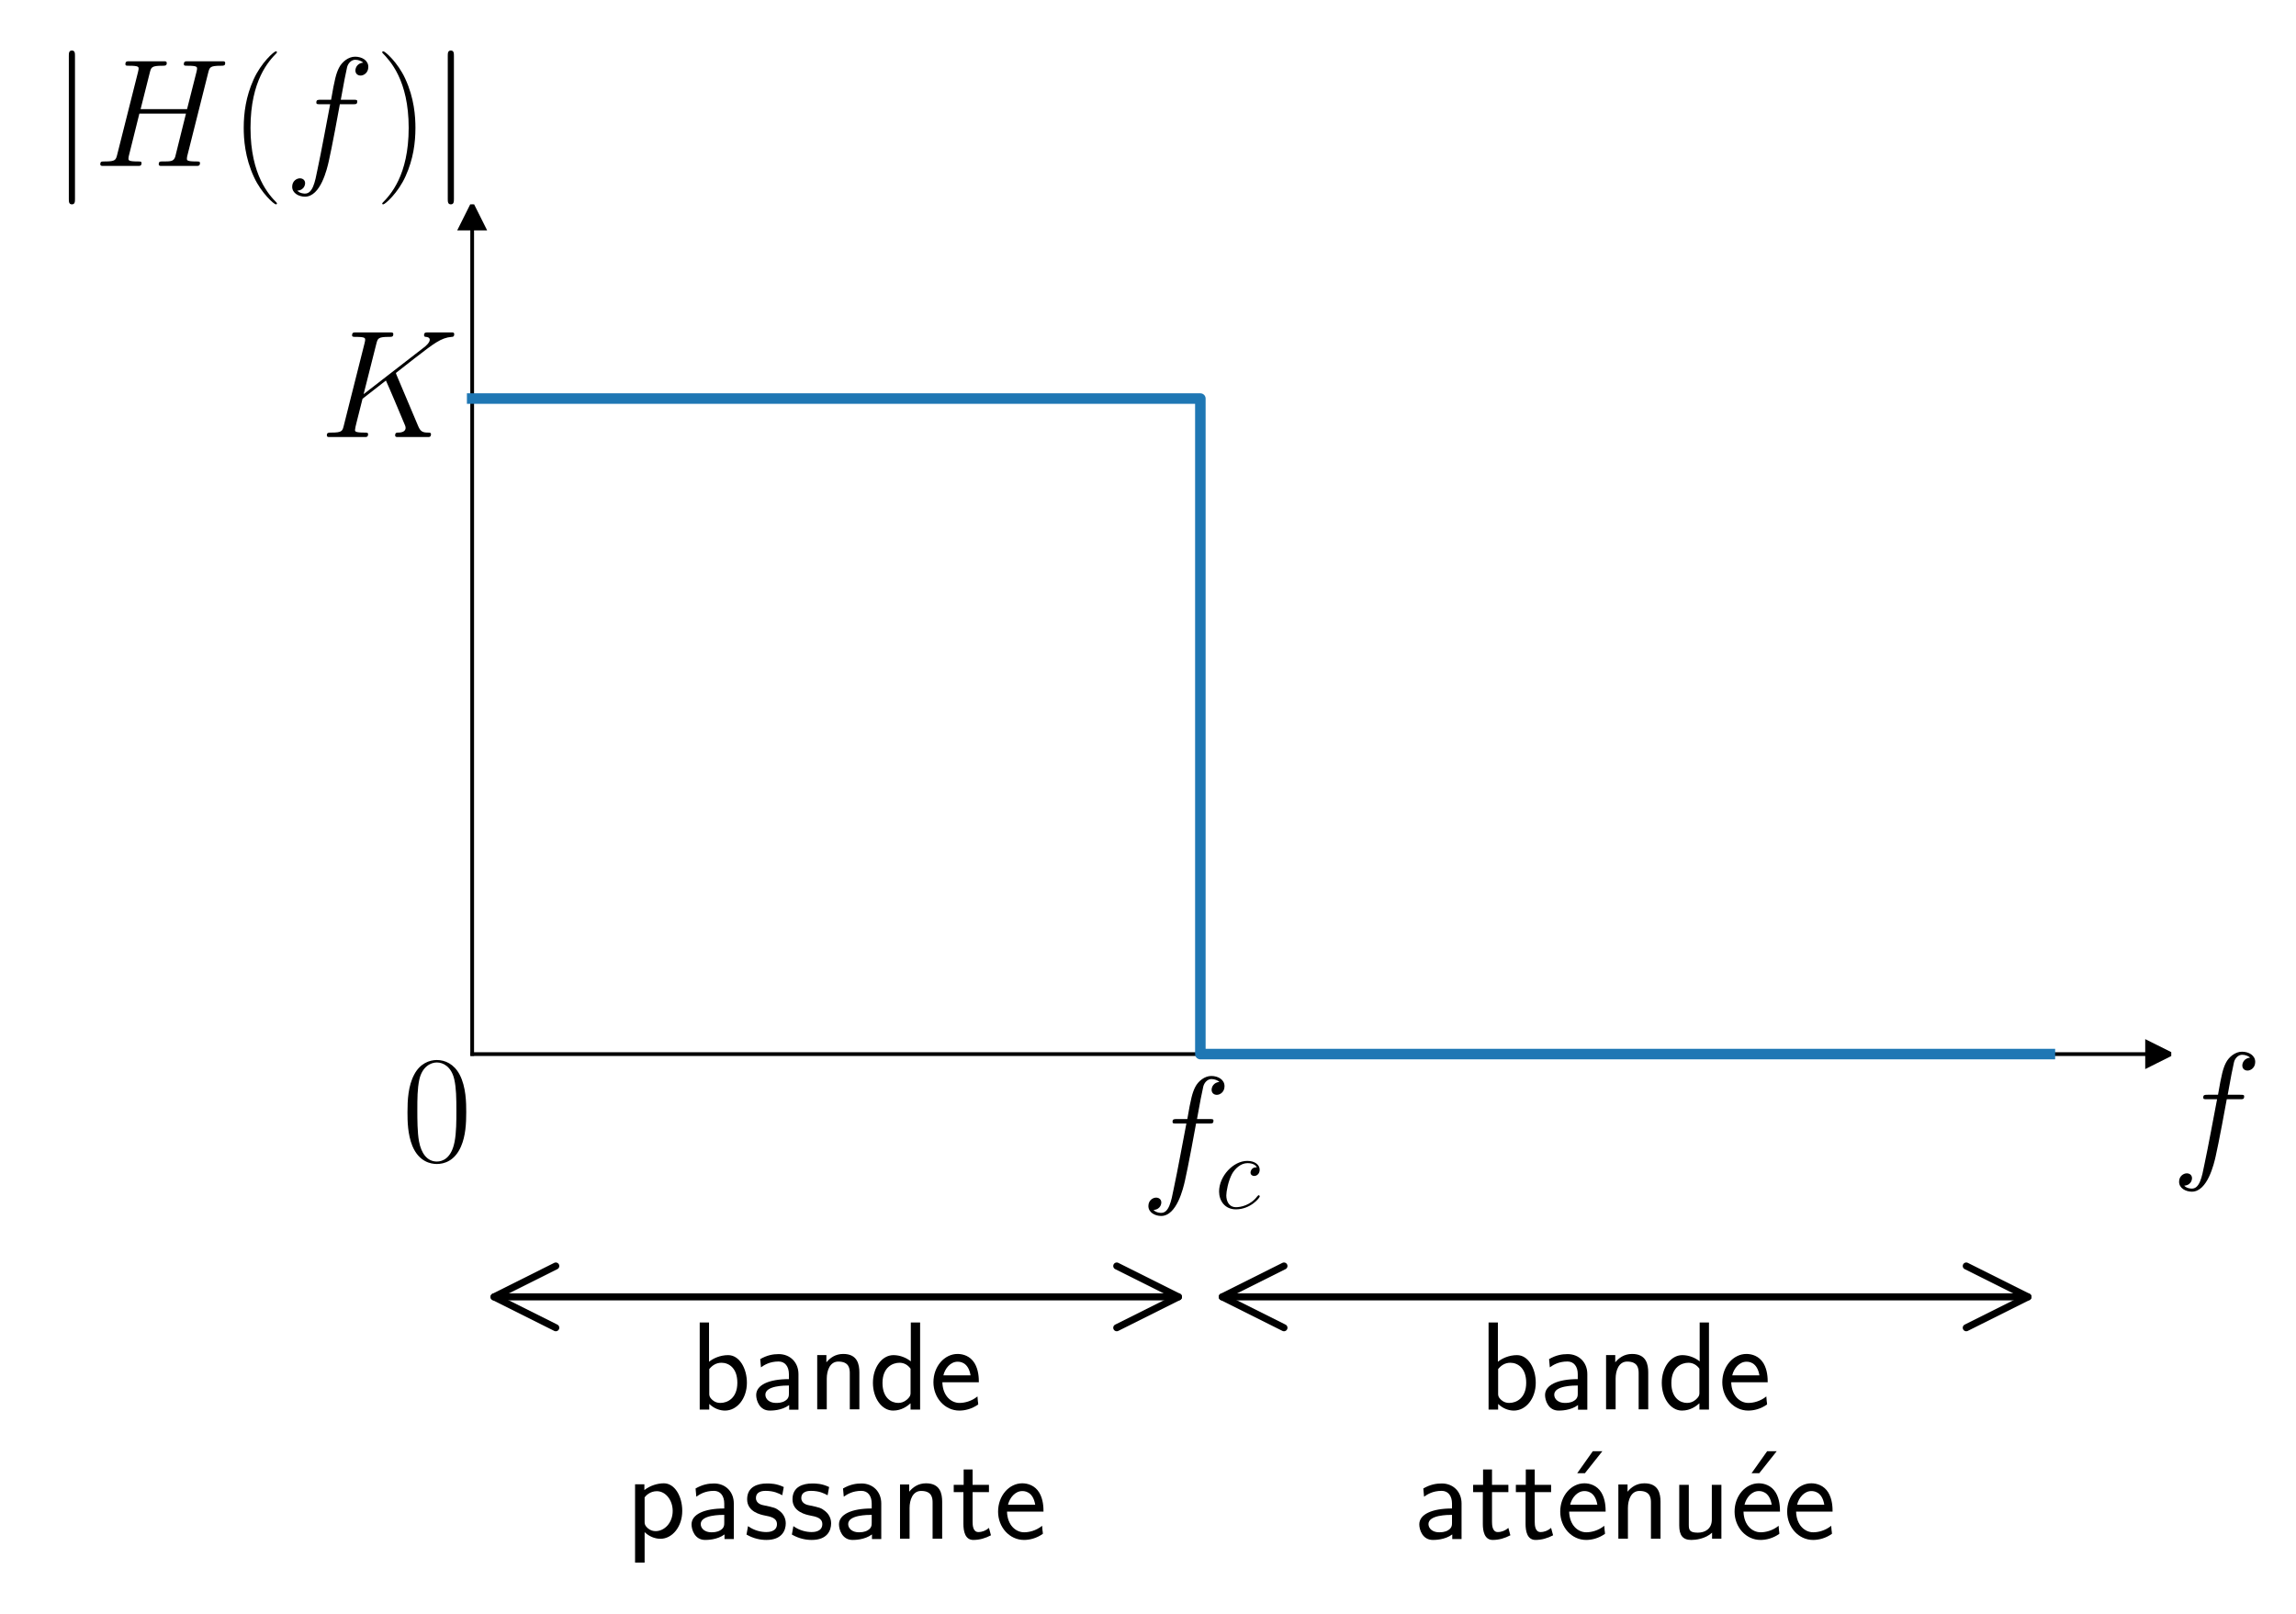
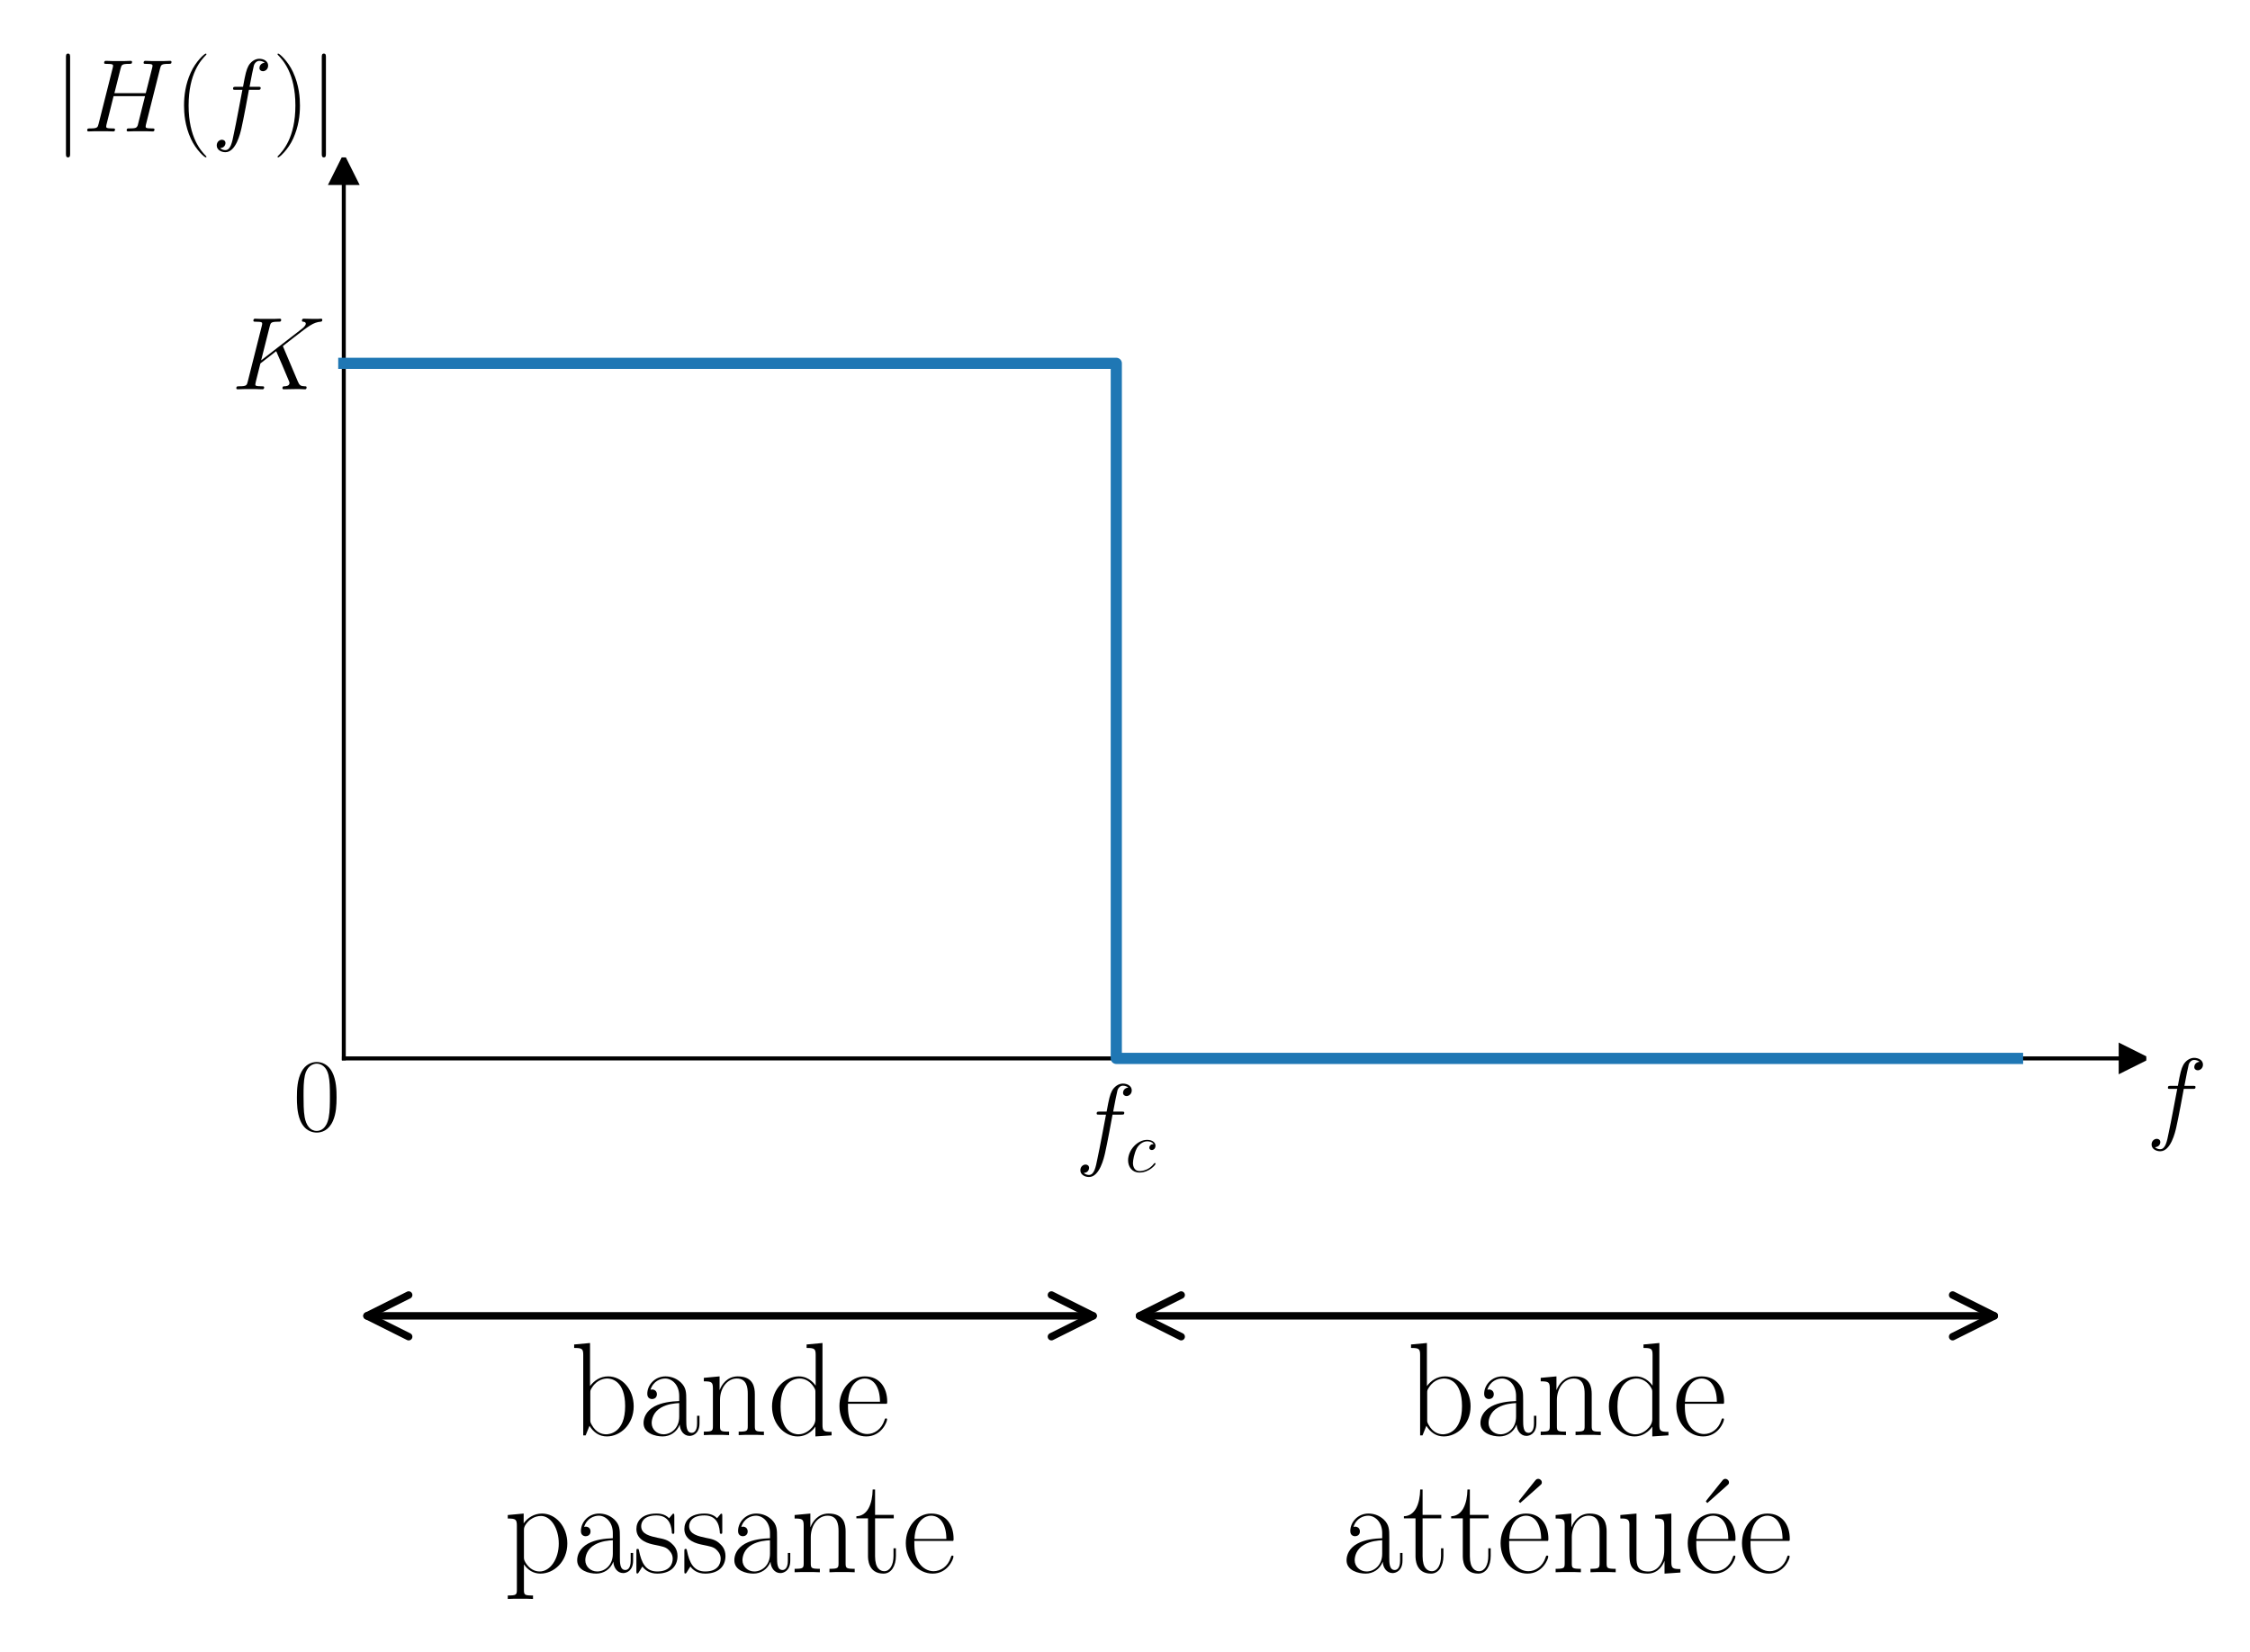
- <svg xmlns="http://www.w3.org/2000/svg" xmlns:xlink="http://www.w3.org/1999/xlink" height="229.927pt" version="1.1" viewBox="0 0 327.221 229.927" width="327.221pt">
+ <svg xmlns="http://www.w3.org/2000/svg" xmlns:xlink="http://www.w3.org/1999/xlink" height="221.957pt" version="1.1" viewBox="0 0 302.265 221.957" width="302.265pt">
  <defs>
    <style type="text/css">*{stroke-linecap:butt;stroke-linejoin:round;}</style>
  </defs>
  <g id="figure_1">
    <g id="patch_1">
-       <path d="M 0 229.927  L 327.221 229.927  L 327.221 -0  L 0 -0  z " style="fill:none;" />
+       <path d="M 0 221.957  L 302.265 221.957  L 302.265 -0  L 0 -0  z " style="fill:none;" />
    </g>
    <g id="axes_1">
      <g id="patch_2">
-         <path clip-path="url(#p1942f0fa69)" d="M 309.442 150.192  L 305.983 151.922  L 305.983 150.21  L 67.293 150.21  L 67.293 150.175  L 305.983 150.175  L 305.983 148.463  z " style="stroke:#000000;stroke-linejoin:miter;stroke-width:0.5;" />
+         <path clip-path="url(#p14bf729a8d)" d="M 288.334 142.222  L 284.875 143.952  L 284.875 142.24  L 46.185 142.24  L 46.185 142.205  L 284.875 142.205  L 284.875 140.493  z " style="stroke:#000000;stroke-linejoin:miter;stroke-width:0.5;" />
      </g>
      <g id="patch_3">
-         <path clip-path="url(#p1942f0fa69)" d="M 67.293 29.118  L 69.023 32.577  L 67.311 32.577  L 67.311 150.192  L 67.276 150.192  L 67.276 32.577  L 65.564 32.577  z " style="stroke:#000000;stroke-linejoin:miter;stroke-width:0.5;" />
+         <path clip-path="url(#p14bf729a8d)" d="M 46.185 21.148  L 47.914 24.607  L 46.202 24.607  L 46.202 142.222  L 46.167 142.222  L 46.167 24.607  L 44.455 24.607  z " style="stroke:#000000;stroke-linejoin:miter;stroke-width:0.5;" />
      </g>
      <g id="line2d_1">
-         <path clip-path="url(#p1942f0fa69)" d="M 67.293 56.792  L 171.072 56.792  L 171.072 150.192  L 292.146 150.192  " style="fill:none;stroke:#1f77b4;stroke-linecap:square;stroke-width:1.5;" />
+         <path clip-path="url(#p14bf729a8d)" d="M 46.185 48.822  L 149.963 48.822  L 149.963 142.222  L 271.037 142.222  " style="fill:none;stroke:#1f77b4;stroke-linecap:square;stroke-width:1.5;" />
      </g>
      <g id="text_1">
-         <g transform="translate(45.57571 62.27074)scale(0.22 -0.22)">
+         <g transform="translate(31.10647 52.3088)scale(0.14 -0.14)">
          <defs>
-             <path d="M 3200 2571  C 3194 2590 3168 2641 3168 2661  C 3168 2667 3174 2673 3283 2756  L 3904 3242  C 4762 3905 5043 4128 5485 4167  C 5530 4167 5594 4167 5594 4282  C 5594 4320 5574 4352 5523 4352  C 5453 4352 5376 4352 5306 4352  L 5062 4352  C 4864 4352 4653 4352 4461 4352  C 4416 4352 4339 4352 4339 4237  C 4339 4173 4384 4167 4422 4167  C 4493 4160 4576 4135 4576 4046  C 4576 3919 4384 3765 4333 3727  L 1824 1784  L 2355 3887  C 2413 4103 2426 4167 2880 4167  C 3002 4167 3059 4167 3059 4288  C 3059 4352 2995 4352 2963 4352  C 2848 4352 2714 4352 2592 4352  L 1837 4352  C 1722 4352 1581 4352 1466 4352  C 1414 4352 1344 4352 1344 4231  C 1344 4167 1402 4167 1498 4167  C 1888 4167 1888 4116 1888 4046  C 1888 4034 1888 3995 1862 3899  L 998 472  C 941 249 928 185 480 185  C 358 185 294 185 294 70  C 294 0 352 0 390 0  C 512 0 640 0 762 0  L 1510 0  C 1632 0 1766 0 1888 0  C 1939 0 2010 0 2010 121  C 2010 185 1952 185 1856 185  C 1466 185 1466 236 1466 300  C 1466 345 1504 504 1530 606  L 1779 1593  L 2752 2351  C 2938 1943 3277 1128 3539 505  C 3558 466 3571 428 3571 383  C 3571 185 3315 185 3258 185  C 3200 185 3136 185 3136 64  C 3136 0 3206 0 3226 0  C 3450 0 3686 0 3910 0  L 4218 0  C 4314 0 4422 0 4518 0  C 4557 0 4627 0 4627 121  C 4627 185 4570 185 4506 185  C 4269 185 4186 236 4090 466  L 3200 2571  z " id="CMMI12-4b" transform="scale(0.015625)" />
+             <path d="M 3200 2574  C 3194 2593 3168 2644 3168 2663  C 3168 2669 3174 2675 3283 2758  L 3904 3242  C 4762 3905 5043 4128 5485 4166  C 5530 4172 5594 4172 5594 4281  C 5594 4319 5574 4352 5523 4352  C 5453 4352 5376 4339 5306 4339  L 5062 4339  C 4864 4339 4653 4352 4461 4352  C 4416 4352 4339 4352 4339 4236  C 4339 4172 4384 4166 4422 4166  C 4493 4159 4576 4134 4576 4045  C 4576 3917 4384 3765 4333 3726  L 1824 1784  L 2355 3886  C 2413 4102 2426 4166 2880 4166  C 3002 4166 3059 4166 3059 4287  C 3059 4352 2995 4352 2963 4352  C 2848 4352 2714 4339 2592 4339  L 1837 4339  C 1722 4339 1581 4352 1466 4352  C 1414 4352 1344 4352 1344 4230  C 1344 4166 1402 4166 1498 4166  C 1888 4166 1888 4115 1888 4045  C 1888 4032 1888 3994 1862 3898  L 998 472  C 941 249 928 185 480 185  C 358 185 294 185 294 70  C 294 0 352 0 390 0  C 512 0 640 12 762 12  L 1510 12  C 1632 12 1766 0 1888 0  C 1939 0 2010 0 2010 121  C 2010 185 1952 185 1856 185  C 1466 185 1466 236 1466 300  C 1466 344 1504 504 1530 605  L 1779 1593  L 2752 2351  C 2938 1943 3277 1128 3539 504  C 3558 465 3571 427 3571 383  C 3571 191 3315 185 3258 185  C 3200 185 3136 185 3136 64  C 3136 0 3206 0 3226 0  C 3450 0 3686 12 3910 12  L 4218 12  C 4314 12 4422 0 4518 0  C 4557 0 4627 0 4627 121  C 4627 185 4570 185 4506 185  C 4269 191 4186 242 4090 472  L 3200 2574  z " id="CMMI12-4b" transform="scale(0.015625)" />
          </defs>
          <use transform="scale(0.996264)" xlink:href="#CMMI12-4b" />
        </g>
      </g>
      <g id="text_2">
-         <g transform="translate(162.5497 168.8723)scale(0.22 -0.22)">
+         <g transform="translate(144.425 155.3674)scale(0.14 -0.14)">
          <defs>
-             <path d="M 2854 2566  C 2982 2566 3034 2566 3034 2688  C 3034 2752 2982 2752 2867 2752  L 2349 2752  C 2470 3429 2560 3897 2611 4107  C 2650 4265 2784 4416 2950 4416  C 3085 4416 3219 4358 3283 4298  C 3034 4272 2957 4082 2957 3969  C 2957 3837 3053 3759 3174 3759  C 3302 3759 3494 3870 3494 4119  C 3494 4393 3226 4544 2944 4544  C 2669 4544 2400 4334 2272 4078  C 2157 3848 2093 3611 1946 2752  L 1517 2752  C 1395 2752 1331 2752 1331 2637  C 1331 2566 1370 2566 1498 2566  L 1907 2566  C 1792 1976 1530 542 1382 -137  C 1274 -689 1178 -1152 858 -1152  C 838 -1152 653 -1152 538 -1031  C 864 -1005 864 -726 864 -720  C 864 -593 768 -517 646 -517  C 518 -517 326 -625 326 -867  C 326 -1140 608 -1280 858 -1280  C 1510 -1280 1779 -118 1850 199  C 1965 688 2278 2376 2310 2566  L 2854 2566  z " id="CMMI12-66" transform="scale(0.015625)" />
-             <path d="M 2502 2431  C 2381 2431 2323 2431 2234 2355  C 2195 2323 2125 2227 2125 2125  C 2125 1997 2221 1920 2342 1920  C 2496 1920 2669 2044 2669 2292  C 2669 2588 2374 2816 1933 2816  C 1094 2816 256 1903 256 996  C 256 441 602 -64 1254 -64  C 2125 -64 2675 622 2675 706  C 2675 744 2637 776 2611 776  C 2592 776 2586 770 2528 713  C 2118 162 1510 64 1267 64  C 826 64 685 446 685 764  C 685 988 794 1605 1024 2039  C 1190 2338 1536 2682 1939 2682  C 2022 2682 2374 2682 2502 2431  z " id="CMMI12-63" transform="scale(0.015625)" />
+             <path d="M 2854 2566  C 2982 2566 3034 2566 3034 2687  C 3034 2752 2982 2752 2867 2752  L 2349 2752  C 2470 3398 2560 3846 2611 4051  C 2650 4204 2784 4351 2950 4351  C 3085 4351 3219 4294 3283 4236  C 3034 4211 2957 4025 2957 3916  C 2957 3788 3053 3712 3174 3712  C 3302 3712 3494 3820 3494 4064  C 3494 4332 3226 4480 2944 4480  C 2669 4480 2400 4275 2272 4025  C 2157 3801 2093 3573 1946 2752  L 1517 2752  C 1395 2752 1331 2752 1331 2636  C 1331 2566 1370 2566 1498 2566  L 1907 2566  C 1792 1977 1530 545 1382 -132  C 1274 -685 1178 -1152 858 -1152  C 838 -1152 653 -1152 538 -1031  C 864 -1005 864 -724 864 -717  C 864 -589 768 -512 646 -512  C 518 -512 326 -621 326 -865  C 326 -1140 608 -1280 858 -1280  C 1510 -1280 1779 -113 1850 203  C 1965 691 2278 2376 2310 2566  L 2854 2566  z " id="CMMI12-66" transform="scale(0.015625)" />
+             <path d="M 2502 2432  C 2381 2432 2323 2432 2234 2355  C 2195 2323 2125 2227 2125 2124  C 2125 1996 2221 1919 2342 1919  C 2496 1919 2669 2047 2669 2303  C 2669 2591 2374 2816 1933 2816  C 1094 2816 256 1932 256 1011  C 256 446 602 -64 1254 -64  C 2125 -64 2675 622 2675 706  C 2675 745 2637 777 2611 777  C 2592 777 2586 771 2528 712  C 2118 161 1510 64 1267 64  C 826 64 685 453 685 777  C 685 1004 794 1634 1024 2073  C 1190 2374 1536 2687 1939 2687  C 2022 2687 2374 2676 2502 2432  z " id="CMMI12-63" transform="scale(0.015625)" />
          </defs>
          <use transform="scale(0.996264)" xlink:href="#CMMI12-66" />
          <use transform="translate(48.08324 -14.94392)scale(0.697382)" xlink:href="#CMMI12-63" />
        </g>
      </g>
      <g id="text_3">
-         <g transform="translate(57.24146 165.413)scale(0.22 -0.22)">
+         <g transform="translate(39.35622 151.9081)scale(0.14 -0.14)">
          <defs>
-             <path d="M 2688 2025  C 2688 2416 2682 3080 2413 3591  C 2176 4039 1798 4198 1466 4198  C 1158 4198 768 4058 525 3597  C 269 3118 243 2524 243 2025  C 243 1661 250 1106 448 619  C 723 -39 1216 -128 1466 -128  C 1760 -128 2208 -7 2470 600  C 2662 1042 2688 1559 2688 2025  z M 1466 -26  C 1056 -26 813 325 723 812  C 653 1188 653 1738 653 2096  C 653 2588 653 2997 736 3387  C 858 3929 1216 4096 1466 4096  C 1728 4096 2067 3923 2189 3400  C 2272 3036 2278 2607 2278 2096  C 2278 1680 2278 1169 2202 792  C 2067 95 1690 -26 1466 -26  z " id="CMR17-30" transform="scale(0.015625)" />
+             <path d="M 2688 2038  C 2688 2430 2682 3099 2413 3613  C 2176 4063 1798 4224 1466 4224  C 1158 4224 768 4082 525 3620  C 269 3137 243 2539 243 2038  C 243 1671 250 1112 448 623  C 723 -39 1216 -128 1466 -128  C 1760 -128 2208 -7 2470 604  C 2662 1048 2688 1568 2688 2038  z M 1466 -26  C 1056 -26 813 328 723 816  C 653 1196 653 1749 653 2109  C 653 2604 653 3015 736 3407  C 858 3954 1216 4121 1466 4121  C 1728 4121 2067 3947 2189 3420  C 2272 3054 2278 2623 2278 2109  C 2278 1691 2278 1176 2202 797  C 2067 96 1690 -26 1466 -26  z " id="CMR17-30" transform="scale(0.015625)" />
          </defs>
          <use transform="scale(0.996264)" xlink:href="#CMR17-30" />
        </g>
      </g>
      <g id="text_4">
-         <g transform="translate(309.4425 165.413)scale(0.22 -0.22)">
+         <g transform="translate(288.3338 151.9081)scale(0.14 -0.14)">
          <use transform="scale(0.996264)" xlink:href="#CMMI12-66" />
        </g>
      </g>
      <g id="text_5">
-         <g transform="translate(7.2 23.63836)scale(0.22 -0.22)">
+         <g transform="translate(7.2 17.66077)scale(0.14 -0.14)">
          <defs>
-             <path d="M 1018 4570  C 1018 4685 1018 4800 890 4800  C 762 4800 762 4685 762 4570  L 762 -1370  C 762 -1485 762 -1600 890 -1600  C 1018 -1600 1018 -1485 1018 -1370  L 1018 4570  z " id="CMSY10-6a" transform="scale(0.015625)" />
-             <path d="M 4787 3887  C 4845 4103 4858 4167 5312 4167  C 5427 4167 5491 4167 5491 4282  C 5491 4352 5434 4352 5395 4352  C 5280 4352 5146 4352 5024 4352  L 4269 4352  C 4147 4352 4013 4352 3891 4352  C 3846 4352 3770 4352 3770 4231  C 3770 4167 3814 4167 3936 4167  C 4320 4167 4320 4116 4320 4046  C 4320 4034 4320 3995 4294 3900  L 3904 2361  L 1971 2361  L 2355 3887  C 2413 4103 2426 4167 2880 4167  C 2995 4167 3059 4167 3059 4282  C 3059 4352 3002 4352 2963 4352  C 2848 4352 2714 4352 2592 4352  L 1837 4352  C 1715 4352 1581 4352 1459 4352  C 1414 4352 1338 4352 1338 4231  C 1338 4167 1382 4167 1504 4167  C 1888 4167 1888 4116 1888 4046  C 1888 4034 1888 3995 1862 3899  L 998 472  C 941 249 928 185 486 185  C 339 185 294 185 294 64  C 294 0 365 0 384 0  C 499 0 634 0 755 0  L 1510 0  C 1632 0 1766 0 1888 0  C 1939 0 2010 0 2010 121  C 2010 185 1952 185 1856 185  C 1466 185 1466 236 1466 300  C 1466 307 1466 351 1478 402  L 1920 2176  L 3859 2176  C 3750 1753 3424 416 3411 376  C 3341 185 3238 185 2861 185  C 2784 185 2726 185 2726 64  C 2726 0 2797 0 2816 0  C 2931 0 3066 0 3187 0  L 3942 0  C 4064 0 4198 0 4320 0  C 4371 0 4442 0 4442 121  C 4442 185 4384 185 4288 185  C 3898 185 3898 236 3898 300  C 3898 307 3898 351 3910 402  L 4787 3887  z " id="CMMI12-48" transform="scale(0.015625)" />
-             <path d="M 1958 -1561  C 1958 -1555 1958 -1542 1939 -1523  C 1645 -1224 858 -407 858 1581  C 858 3569 1632 4379 1946 4697  C 1946 4704 1958 4717 1958 4736  C 1958 4755 1939 4768 1914 4768  C 1843 4768 1299 4296 986 3594  C 666 2887 576 2199 576 1588  C 576 1128 621 351 1005 -471  C 1312 -1135 1837 -1600 1914 -1600  C 1946 -1600 1958 -1587 1958 -1561  z " id="CMR17-28" transform="scale(0.015625)" />
-             <path d="M 1683 1581  C 1683 2040 1638 2817 1254 3639  C 947 4303 422 4768 346 4768  C 326 4768 301 4761 301 4729  C 301 4717 307 4710 314 4697  C 621 4378 1402 3568 1402 1584  C 1402 -407 627 -1217 314 -1537  C 307 -1549 301 -1556 301 -1568  C 301 -1600 326 -1600 346 -1600  C 416 -1600 960 -1128 1274 -426  C 1594 281 1683 969 1683 1581  z " id="CMR17-29" transform="scale(0.015625)" />
+             <path d="M 1018 4569  C 1018 4684 1018 4800 890 4800  C 762 4800 762 4684 762 4569  L 762 -1370  C 762 -1485 762 -1600 890 -1600  C 1018 -1600 1018 -1485 1018 -1370  L 1018 4569  z " id="CMSY10-6a" transform="scale(0.015625)" />
+             <path d="M 4787 3886  C 4845 4102 4858 4166 5312 4166  C 5427 4166 5491 4166 5491 4281  C 5491 4352 5434 4352 5395 4352  C 5280 4352 5146 4339 5024 4339  L 4269 4339  C 4147 4339 4013 4352 3891 4352  C 3846 4352 3770 4352 3770 4230  C 3770 4166 3814 4166 3936 4166  C 4320 4166 4320 4115 4320 4045  C 4320 4032 4320 3994 4294 3899  L 3904 2361  L 1971 2361  L 2355 3886  C 2413 4102 2426 4166 2880 4166  C 2995 4166 3059 4166 3059 4281  C 3059 4352 3002 4352 2963 4352  C 2848 4352 2714 4339 2592 4339  L 1837 4339  C 1715 4339 1581 4352 1459 4352  C 1414 4352 1338 4352 1338 4230  C 1338 4166 1382 4166 1504 4166  C 1888 4166 1888 4115 1888 4045  C 1888 4032 1888 3994 1862 3899  L 998 472  C 941 249 928 185 486 185  C 339 185 294 185 294 64  C 294 0 365 0 384 0  C 499 0 634 12 755 12  L 1510 12  C 1632 12 1766 0 1888 0  C 1939 0 2010 0 2010 121  C 2010 185 1952 185 1856 185  C 1466 185 1466 236 1466 300  C 1466 306 1466 351 1478 402  L 1920 2176  L 3859 2176  C 3750 1755 3424 421 3411 383  C 3341 191 3238 191 2861 185  C 2784 185 2726 185 2726 64  C 2726 0 2797 0 2816 0  C 2931 0 3066 12 3187 12  L 3942 12  C 4064 12 4198 0 4320 0  C 4371 0 4442 0 4442 121  C 4442 185 4384 185 4288 185  C 3898 185 3898 236 3898 300  C 3898 306 3898 351 3910 402  L 4787 3886  z " id="CMMI12-48" transform="scale(0.015625)" />
+             <path d="M 1958 -1562  C 1958 -1556 1958 -1543 1939 -1524  C 1645 -1223 858 -403 858 1596  C 858 3595 1632 4408 1946 4729  C 1946 4735 1958 4748 1958 4767  C 1958 4787 1939 4800 1914 4800  C 1843 4800 1299 4325 986 3620  C 666 2909 576 2218 576 1603  C 576 1141 621 360 1005 -467  C 1312 -1133 1837 -1600 1914 -1600  C 1946 -1600 1958 -1588 1958 -1562  z " id="CMR17-28" transform="scale(0.015625)" />
+             <path d="M 1683 1596  C 1683 2057 1638 2839 1254 3665  C 947 4332 422 4800 346 4800  C 326 4800 301 4793 301 4761  C 301 4748 307 4742 314 4729  C 621 4408 1402 3595 1402 1603  C 1402 -396 627 -1210 314 -1530  C 307 -1543 301 -1549 301 -1562  C 301 -1594 326 -1600 346 -1600  C 416 -1600 960 -1127 1274 -422  C 1594 289 1683 981 1683 1596  z " id="CMR17-29" transform="scale(0.015625)" />
          </defs>
          <use transform="scale(0.996264)" xlink:href="#CMSY10-6a" />
          <use transform="translate(27.67409 0)scale(0.996264)" xlink:href="#CMMI12-48" />
          <use transform="translate(116.1959 0)scale(0.996264)" xlink:href="#CMR17-28" />
          <use transform="translate(151.4766 0)scale(0.996264)" xlink:href="#CMMI12-66" />
          <use transform="translate(210.1969 0)scale(0.996264)" xlink:href="#CMR17-29" />
          <use transform="translate(245.4777 0)scale(0.996264)" xlink:href="#CMSY10-6a" />
        </g>
      </g>
      <g id="patch_4">
-         <path d="M 70.41 184.785  Q 119.183 184.785 167.956 184.785  " style="fill:none;stroke:#000000;stroke-linecap:round;" />
-         <path d="M 79.21 189.185  L 70.41 184.785  L 79.21 180.385  " style="fill:none;stroke:#000000;stroke-linecap:round;" />
-         <path d="M 159.156 180.385  L 167.956 184.785  L 159.156 189.185  " style="fill:none;stroke:#000000;stroke-linecap:round;" />
+         <path d="M 49.301 176.815  Q 98.074 176.815 146.848 176.815  " style="fill:none;stroke:#000000;stroke-linecap:round;" />
+         <path d="M 54.901 179.615  L 49.301 176.815  L 54.901 174.015  " style="fill:none;stroke:#000000;stroke-linecap:round;" />
+         <path d="M 141.248 174.015  L 146.848 176.815  L 141.248 179.615  " style="fill:none;stroke:#000000;stroke-linecap:round;" />
      </g>
      <g id="text_6">
-         <g transform="translate(98.37666 200.8073)scale(0.18 -0.18)">
+         <g transform="translate(76.57622 192.8372)scale(0.18 -0.18)">
          <defs>
-             <path d="M 954 4416  L 480 4416  L 480 -13  L 966 -13  L 966 274  C 1210 38 1504 -64 1766 -64  C 2381 -64 2880 549 2880 1352  C 2880 2086 2496 2756 1926 2756  C 1523 2756 1165 2591 954 2419  L 954 4416  z M 966 2046  C 1107 2222 1306 2368 1587 2368  C 1965 2368 2394 2097 2394 1352  C 2394 558 1882 325 1530 325  C 1402 325 1267 356 1139 464  C 966 615 966 709 966 797  L 966 2046  z " id="CMSS17-62" transform="scale(0.015625)" />
-             <path d="M 2406 1791  C 2406 2392 1978 2808 1402 2808  C 1120 2808 813 2757 461 2553  L 499 2135  C 659 2248 934 2432 1395 2432  C 1722 2432 1920 2180 1920 1782  L 1920 1536  C 896 1536 256 1238 256 726  C 256 461 416 -64 947 -64  C 1043 -64 1562 -64 1933 217  L 1933 -19  L 2406 -19  L 2406 1791  z M 1920 816  C 1920 701 1920 548 1728 434  C 1562 325 1350 325 1261 325  C 941 325 723 511 723 744  C 723 1211 1722 1211 1920 1211  L 1920 816  z " id="CMSS17-61" transform="scale(0.015625)" />
-             <path d="M 2618 1877  C 2618 2283 2522 2816 1798 2816  C 1389 2816 1120 2606 941 2389  L 941 2758  L 474 2758  L 474 0  L 960 0  L 960 1559  C 960 1964 1114 2428 1549 2428  C 2112 2428 2131 2048 2131 1829  L 2131 0  L 2618 0  L 2618 1877  z " id="CMSS17-6e" transform="scale(0.015625)" />
-             <path d="M 2611 4416  L 2138 4416  L 2138 2438  C 1939 2603 1613 2756 1254 2756  C 672 2756 211 2131 211 1347  C 211 562 666 -64 1235 -64  C 1677 -64 1971 172 2125 306  L 2125 -13  L 2611 -13  L 2611 4416  z M 2125 836  C 2125 747 2125 653 1926 482  C 1798 375 1645 325 1498 325  C 1152 325 698 576 698 1340  C 698 2134 1210 2368 1562 2368  C 1798 2368 1990 2254 2125 2065  L 2125 836  z " id="CMSS17-64" transform="scale(0.015625)" />
-             <path d="M 2502 1377  C 2502 1590 2490 2003 2285 2345  C 2061 2713 1696 2816 1421 2816  C 755 2816 192 2188 192 1375  C 192 582 774 -64 1510 -64  C 1798 -64 2150 19 2470 248  C 2470 274 2458 414 2451 420  C 2451 433 2432 630 2432 656  C 2125 407 1773 325 1517 325  C 1107 325 666 667 646 1377  L 2502 1377  z M 698 1728  C 781 2084 1062 2421 1421 2421  C 1517 2421 1965 2421 2080 1728  L 698 1728  z " id="CMSS17-65" transform="scale(0.015625)" />
+             <path d="M 960 4416  L 198 4345  L 198 4179  C 576 4179 634 4141 634 3843  L 634 -13  L 749 -13  L 934 445  C 1120 141 1395 -64 1766 -64  C 2406 -64 3053 503 3053 1382  C 3053 2209 2477 2816 1830 2816  C 1434 2816 1152 2603 960 2351  L 960 4416  z M 973 2022  C 973 2138 973 2157 1062 2293  C 1312 2681 1670 2713 1792 2713  C 1984 2713 2643 2610 2643 1388  C 2643 109 1888 38 1734 38  C 1536 38 1248 115 1043 490  C 973 613 973 626 973 742  L 973 2022  z " id="CMR17-62" transform="scale(0.015625)" />
+             <path d="M 2304 1656  C 2304 2048 2304 2275 2035 2534  C 1798 2751 1523 2816 1306 2816  C 800 2816 435 2408 435 1977  C 435 1740 627 1728 666 1728  C 749 1728 896 1779 896 1958  C 896 2118 774 2188 666 2188  C 640 2188 608 2182 589 2176  C 723 2594 1069 2713 1293 2713  C 1613 2713 1965 2421 1965 1875  L 1965 1632  C 1587 1619 1133 1568 774 1373  C 371 1147 256 822 256 576  C 256 77 832 -64 1171 -64  C 1523 -64 1850 135 1990 505  C 2003 219 2182 -39 2464 -39  C 2598 -39 2938 51 2938 563  L 2938 926  L 2822 926  L 2822 557  C 2822 161 2650 109 2566 109  C 2304 109 2304 446 2304 732  L 2304 1656  z M 1965 887  C 1965 323 1568 38 1216 38  C 896 38 646 278 646 576  C 646 771 730 1114 1101 1322  C 1408 1497 1760 1523 1965 1536  L 1965 887  z " id="CMR17-61" transform="scale(0.015625)" />
+             <path d="M 2656 1954  C 2656 2282 2592 2816 1837 2816  C 1331 2816 1069 2424 973 2166  L 966 2166  L 966 2816  L 211 2745  L 211 2578  C 589 2578 646 2540 646 2231  L 646 443  C 646 198 621 166 211 166  L 211 0  C 365 12 646 12 813 12  C 979 12 1267 12 1421 0  L 1421 166  C 1011 166 986 192 986 443  L 986 1678  C 986 2269 1344 2713 1792 2713  C 2266 2713 2317 2289 2317 1980  L 2317 443  C 2317 198 2291 166 1882 166  L 1882 0  C 2035 12 2317 12 2483 12  C 2650 12 2938 12 3091 0  L 3091 166  C 2682 166 2656 192 2656 443  L 2656 1954  z " id="CMR17-6e" transform="scale(0.015625)" />
+             <path d="M 1869 4345  L 1869 4179  C 2246 4179 2304 4141 2304 3843  L 2304 2371  C 2278 2403 2016 2816 1498 2816  C 845 2816 211 2228 211 1376  C 211 529 806 -64 1434 -64  C 1978 -64 2259 361 2291 406  L 2291 -64  L 3066 -13  L 3066 154  C 2688 154 2630 193 2630 503  L 2630 4416  L 1869 4345  z M 2291 762  C 2291 568 2176 393 2029 264  C 1811 70 1594 38 1472 38  C 1286 38 621 135 621 1369  C 621 2636 1363 2713 1530 2713  C 1824 2713 2061 2545 2208 2313  C 2291 2177 2291 2157 2291 2041  L 2291 762  z " id="CMR17-64" transform="scale(0.015625)" />
+             <path d="M 2438 1503  C 2464 1529 2464 1542 2464 1606  C 2464 2251 2118 2816 1389 2816  C 710 2816 173 2175 173 1394  C 173 554 781 -64 1459 -64  C 2176 -64 2458 619 2458 755  C 2458 800 2419 800 2406 800  C 2362 800 2355 787 2330 709  C 2189 270 1837 51 1504 51  C 1229 51 954 206 781 490  C 582 819 582 1200 582 1503  L 2438 1503  z M 589 1600  C 634 2511 1126 2713 1382 2713  C 1818 2713 2112 2308 2118 1600  L 589 1600  z " id="CMR17-65" transform="scale(0.015625)" />
          </defs>
-           <use transform="scale(0.996264)" xlink:href="#CMSS17-62" />
-           <use transform="translate(48.20494 0)scale(0.996264)" xlink:href="#CMSS17-61" />
-           <use transform="translate(93.12686 0)scale(0.996264)" xlink:href="#CMSS17-6e" />
-           <use transform="translate(141.3318 0)scale(0.996264)" xlink:href="#CMSS17-64" />
-           <use transform="translate(189.5368 0)scale(0.996264)" xlink:href="#CMSS17-65" />
+           <use transform="scale(0.996264)" xlink:href="#CMR17-62" />
+           <use transform="translate(50.89537 0)scale(0.996264)" xlink:href="#CMR17-61" />
+           <use transform="translate(96.58585 0)scale(0.996264)" xlink:href="#CMR17-6e" />
+           <use transform="translate(147.4812 0)scale(0.996264)" xlink:href="#CMR17-64" />
+           <use transform="translate(198.3766 0)scale(0.996264)" xlink:href="#CMR17-65" />
        </g>
-         <g transform="translate(89.16286 219.2393)scale(0.18 -0.18)">
+         <g transform="translate(67.65938 211.2692)scale(0.18 -0.18)">
          <defs>
-             <path d="M 966 333  C 1178 129 1466 -5 1773 -5  C 2368 -5 2880 603 2880 1412  C 2880 2159 2496 2816 1946 2816  C 1626 2816 1242 2702 954 2472  L 954 2765  L 480 2765  L 480 -1216  L 966 -1216  L 966 333  z M 966 2100  C 1018 2176 1235 2415 1587 2415  C 2035 2415 2394 1960 2394 1412  C 2394 787 1958 384 1530 384  C 1402 384 1267 415 1139 523  C 966 674 966 768 966 857  L 966 2100  z " id="CMSS17-70" transform="scale(0.015625)" />
-             <path d="M 2061 2627  C 1683 2807 1389 2807 1197 2807  C 742 2807 198 2648 198 2003  C 198 1359 902 1218 1094 1179  C 1389 1122 1715 1058 1715 740  C 1715 337 1254 337 1171 337  C 915 337 563 407 243 638  L 166 210  C 531 0 883 -64 1178 -64  C 1965 -64 2163 416 2163 781  C 2163 1094 1984 1305 1862 1401  C 1651 1568 1574 1587 1050 1696  C 960 1709 646 1779 646 2066  C 646 2432 1050 2432 1139 2432  C 1555 2432 1811 2303 1984 2208  L 2061 2627  z " id="CMSS17-73" transform="scale(0.015625)" />
-             <path d="M 1069 2368  L 1901 2368  L 1901 2737  L 1069 2737  L 1069 3520  L 614 3520  L 614 2737  L 109 2737  L 109 2368  L 602 2368  L 602 749  C 602 384 685 -64 1107 -64  C 1427 -64 1722 25 2003 172  L 1901 548  C 1747 414 1562 337 1363 337  C 1082 337 1069 696 1069 856  L 1069 2368  z " id="CMSS17-74" transform="scale(0.015625)" />
+             <path d="M 1408 -1114  C 998 -1114 973 -1088 973 -834  L 973 380  C 1158 109 1427 -64 1766 -64  C 2406 -64 3053 503 3053 1382  C 3053 2196 2496 2816 1837 2816  C 1453 2816 1139 2603 960 2345  L 960 2816  L 198 2745  L 198 2577  C 576 2577 634 2539 634 2228  L 634 -834  C 634 -1081 608 -1114 198 -1114  L 198 -1280  C 352 -1268 634 -1268 800 -1268  C 966 -1268 1254 -1268 1408 -1280  L 1408 -1114  z M 973 2015  C 973 2106 973 2241 1222 2481  C 1254 2506 1472 2700 1792 2700  C 2259 2700 2643 2112 2643 1376  C 2643 639 2234 38 1728 38  C 1498 38 1248 148 1056 451  C 973 594 973 632 973 736  L 973 2015  z " id="CMR17-70" transform="scale(0.015625)" />
+             <path d="M 1978 2688  C 1978 2803 1971 2809 1933 2809  C 1907 2809 1901 2803 1824 2707  C 1805 2681 1747 2617 1728 2592  C 1523 2809 1235 2816 1126 2816  C 416 2816 160 2444 160 2073  C 160 1497 813 1363 998 1324  C 1402 1241 1542 1216 1677 1100  C 1760 1024 1901 883 1901 652  C 1901 384 1747 38 1158 38  C 602 38 403 460 288 1024  C 269 1113 269 1120 218 1120  C 166 1120 160 1113 160 985  L 160 64  C 160 -52 166 -58 205 -58  C 237 -58 243 -52 275 0  C 314 57 410 211 448 275  C 576 102 800 -64 1158 -64  C 1792 -64 2131 281 2131 780  C 2131 1107 1958 1280 1875 1356  C 1683 1555 1459 1600 1190 1651  C 838 1728 390 1817 390 2208  C 390 2374 480 2726 1126 2726  C 1811 2726 1850 2086 1862 1881  C 1869 1849 1901 1843 1920 1843  C 1978 1843 1978 1862 1978 1971  L 1978 2688  z " id="CMR17-73" transform="scale(0.015625)" />
+             <path d="M 966 2585  L 1862 2585  L 1862 2752  L 966 2752  L 966 3968  L 851 3968  C 838 3292 614 2700 70 2687  L 70 2585  L 627 2585  L 627 778  C 627 655 627 -64 1370 -64  C 1747 -64 1965 308 1965 784  L 1965 1151  L 1850 1151  L 1850 790  C 1850 347 1677 51 1408 51  C 1222 51 966 179 966 765  L 966 2585  z " id="CMR17-74" transform="scale(0.015625)" />
          </defs>
-           <use transform="scale(0.996264)" xlink:href="#CMSS17-70" />
-           <use transform="translate(48.20494 0)scale(0.996264)" xlink:href="#CMSS17-61" />
-           <use transform="translate(93.12686 0)scale(0.996264)" xlink:href="#CMSS17-73" />
-           <use transform="translate(129.0404 0)scale(0.996264)" xlink:href="#CMSS17-73" />
-           <use transform="translate(164.9539 0)scale(0.996264)" xlink:href="#CMSS17-61" />
-           <use transform="translate(209.8759 0)scale(0.996264)" xlink:href="#CMSS17-6e" />
-           <use transform="translate(258.0808 0)scale(0.996264)" xlink:href="#CMSS17-74" />
-           <use transform="translate(291.9124 0)scale(0.996264)" xlink:href="#CMSS17-65" />
+           <use transform="scale(0.996264)" xlink:href="#CMR17-70" />
+           <use transform="translate(50.89537 0)scale(0.996264)" xlink:href="#CMR17-61" />
+           <use transform="translate(96.58585 0)scale(0.996264)" xlink:href="#CMR17-73" />
+           <use transform="translate(132.3872 0)scale(0.996264)" xlink:href="#CMR17-73" />
+           <use transform="translate(168.1885 0)scale(0.996264)" xlink:href="#CMR17-61" />
+           <use transform="translate(213.879 0)scale(0.996264)" xlink:href="#CMR17-6e" />
+           <use transform="translate(262.1719 0)scale(0.996264)" xlink:href="#CMR17-74" />
+           <use transform="translate(297.4527 0)scale(0.996264)" xlink:href="#CMR17-65" />
        </g>
      </g>
      <g id="patch_5">
-         <path d="M 174.189 184.785  Q 231.607 184.785 289.026 184.785  " style="fill:none;stroke:#000000;stroke-linecap:round;" />
-         <path d="M 182.989 189.185  L 174.189 184.785  L 182.989 180.385  " style="fill:none;stroke:#000000;stroke-linecap:round;" />
-         <path d="M 280.226 180.385  L 289.026 184.785  L 280.226 189.185  " style="fill:none;stroke:#000000;stroke-linecap:round;" />
+         <path d="M 153.08 176.815  Q 210.498 176.815 267.917 176.815  " style="fill:none;stroke:#000000;stroke-linecap:round;" />
+         <path d="M 158.68 179.615  L 153.08 176.815  L 158.68 174.015  " style="fill:none;stroke:#000000;stroke-linecap:round;" />
+         <path d="M 262.317 174.015  L 267.917 176.815  L 262.317 179.615  " style="fill:none;stroke:#000000;stroke-linecap:round;" />
      </g>
      <g id="text_7">
-         <g transform="translate(210.803 200.8073)scale(0.18 -0.18)">
-           <use transform="scale(0.996264)" xlink:href="#CMSS17-62" />
-           <use transform="translate(48.20494 0)scale(0.996264)" xlink:href="#CMSS17-61" />
-           <use transform="translate(93.12686 0)scale(0.996264)" xlink:href="#CMSS17-6e" />
-           <use transform="translate(141.3318 0)scale(0.996264)" xlink:href="#CMSS17-64" />
-           <use transform="translate(189.5368 0)scale(0.996264)" xlink:href="#CMSS17-65" />
+         <g transform="translate(189.0026 192.8372)scale(0.18 -0.18)">
+           <use transform="scale(0.996264)" xlink:href="#CMR17-62" />
+           <use transform="translate(50.89537 0)scale(0.996264)" xlink:href="#CMR17-61" />
+           <use transform="translate(96.58585 0)scale(0.996264)" xlink:href="#CMR17-6e" />
+           <use transform="translate(147.4812 0)scale(0.996264)" xlink:href="#CMR17-64" />
+           <use transform="translate(198.3766 0)scale(0.996264)" xlink:href="#CMR17-65" />
        </g>
-         <g transform="translate(201.5568 219.2393)scale(0.18 -0.18)">
+         <g transform="translate(180.1794 211.2692)scale(0.18 -0.18)">
          <defs>
-             <path d="M 2502 4448  L 2016 4448  L 1222 3328  L 1613 3328  L 2502 4448  z " id="CMSS17-13" transform="scale(0.015625)" />
-             <path d="M 2618 2739  L 2131 2739  L 2131 972  C 2131 498 1786 306 1421 306  C 998 306 960 447 960 709  L 960 2739  L 474 2739  L 474 678  C 474 179 646 -64 1088 -64  C 1306 -64 1798 -13 2144 306  L 2144 0  L 2618 0  L 2618 2739  z " id="CMSS17-75" transform="scale(0.015625)" />
+             <path d="M 2221 4157  C 2298 4226 2317 4239 2317 4308  C 2317 4403 2234 4480 2144 4480  C 2067 4480 2042 4447 1978 4371  L 1254 3468  C 1210 3411 1210 3404 1210 3398  C 1210 3391 1267 3334 1280 3321  L 2221 4157  z " id="CMR17-13" transform="scale(0.015625)" />
+             <path d="M 1882 2745  L 1882 2579  C 2259 2579 2317 2540 2317 2229  L 2317 1053  C 2317 510 2029 38 1555 38  C 1030 38 986 355 986 691  L 986 2816  L 211 2745  L 211 2579  C 467 2579 640 2579 646 2320  L 646 1079  C 646 646 646 368 813 187  C 896 103 1056 -64 1517 -64  C 2061 -64 2272 400 2323 536  L 2330 536  L 2330 -64  L 3091 -13  L 3091 154  C 2714 154 2656 193 2656 503  L 2656 2816  L 1882 2745  z " id="CMR17-75" transform="scale(0.015625)" />
          </defs>
-           <use transform="scale(0.996264)" xlink:href="#CMSS17-61" />
-           <use transform="translate(44.92192 0)scale(0.996264)" xlink:href="#CMSS17-74" />
-           <use transform="translate(78.75349 0)scale(0.996264)" xlink:href="#CMSS17-74" />
-           <use transform="translate(109.9826 0)scale(0.996264)" xlink:href="#CMSS17-13" />
-           <use transform="translate(112.5851 0)scale(0.996264)" xlink:href="#CMSS17-65" />
-           <use transform="translate(154.2239 0)scale(0.996264)" xlink:href="#CMSS17-6e" />
-           <use transform="translate(202.4288 0)scale(0.996264)" xlink:href="#CMSS17-75" />
-           <use transform="translate(248.0314 0)scale(0.996264)" xlink:href="#CMSS17-13" />
-           <use transform="translate(250.6338 0)scale(0.996264)" xlink:href="#CMSS17-65" />
-           <use transform="translate(292.2726 0)scale(0.996264)" xlink:href="#CMSS17-65" />
+           <use transform="scale(0.996264)" xlink:href="#CMR17-61" />
+           <use transform="translate(45.69048 0)scale(0.996264)" xlink:href="#CMR17-74" />
+           <use transform="translate(80.97124 0)scale(0.996264)" xlink:href="#CMR17-74" />
+           <use transform="translate(113.6496 0)scale(0.996264)" xlink:href="#CMR17-13" />
+           <use transform="translate(116.252 0)scale(0.996264)" xlink:href="#CMR17-65" />
+           <use transform="translate(156.7377 0)scale(0.996264)" xlink:href="#CMR17-6e" />
+           <use transform="translate(205.0306 0)scale(0.996264)" xlink:href="#CMR17-75" />
+           <use transform="translate(253.3236 0)scale(0.996264)" xlink:href="#CMR17-13" />
+           <use transform="translate(255.926 0)scale(0.996264)" xlink:href="#CMR17-65" />
+           <use transform="translate(296.4116 0)scale(0.996264)" xlink:href="#CMR17-65" />
        </g>
      </g>
    </g>
  </g>
  <defs>
-     <clipPath id="p1942f0fa69">
-       <rect height="190.26" width="259.445" x="49.997" y="29.118" />
+     <clipPath id="p14bf729a8d">
+       <rect height="190.26" width="259.445" x="28.888" y="21.148" />
    </clipPath>
  </defs>
</svg>
